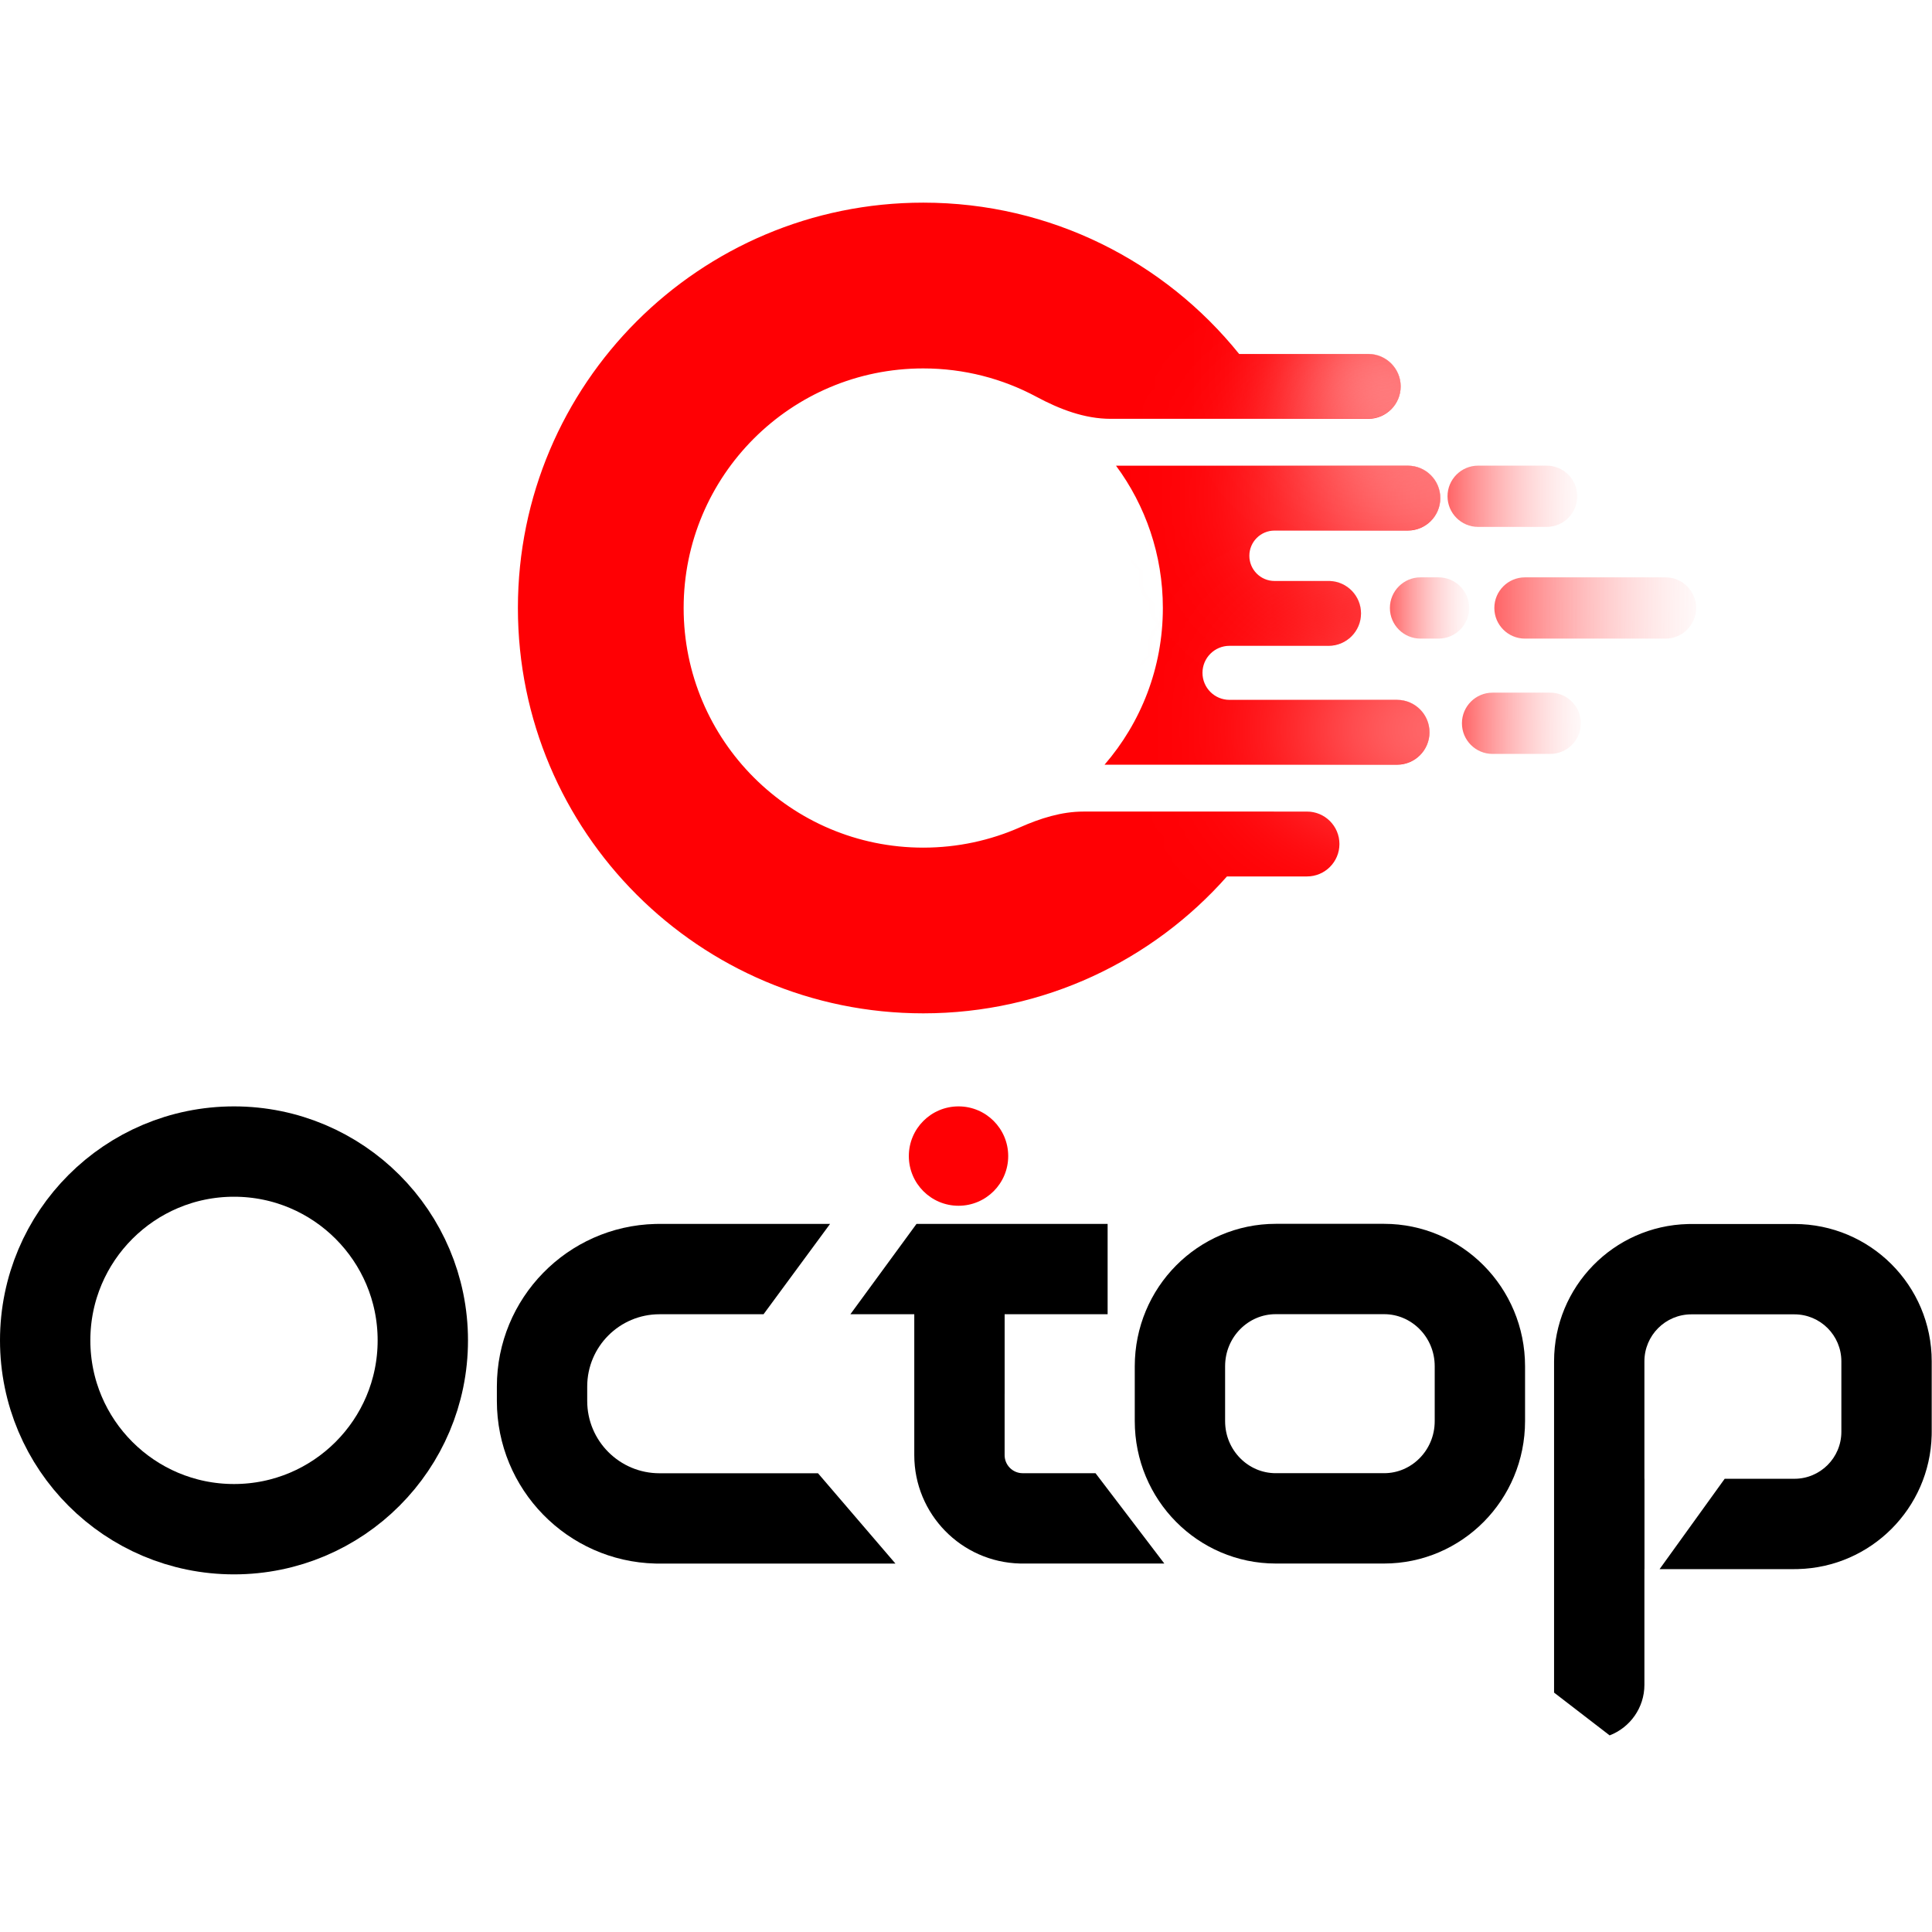
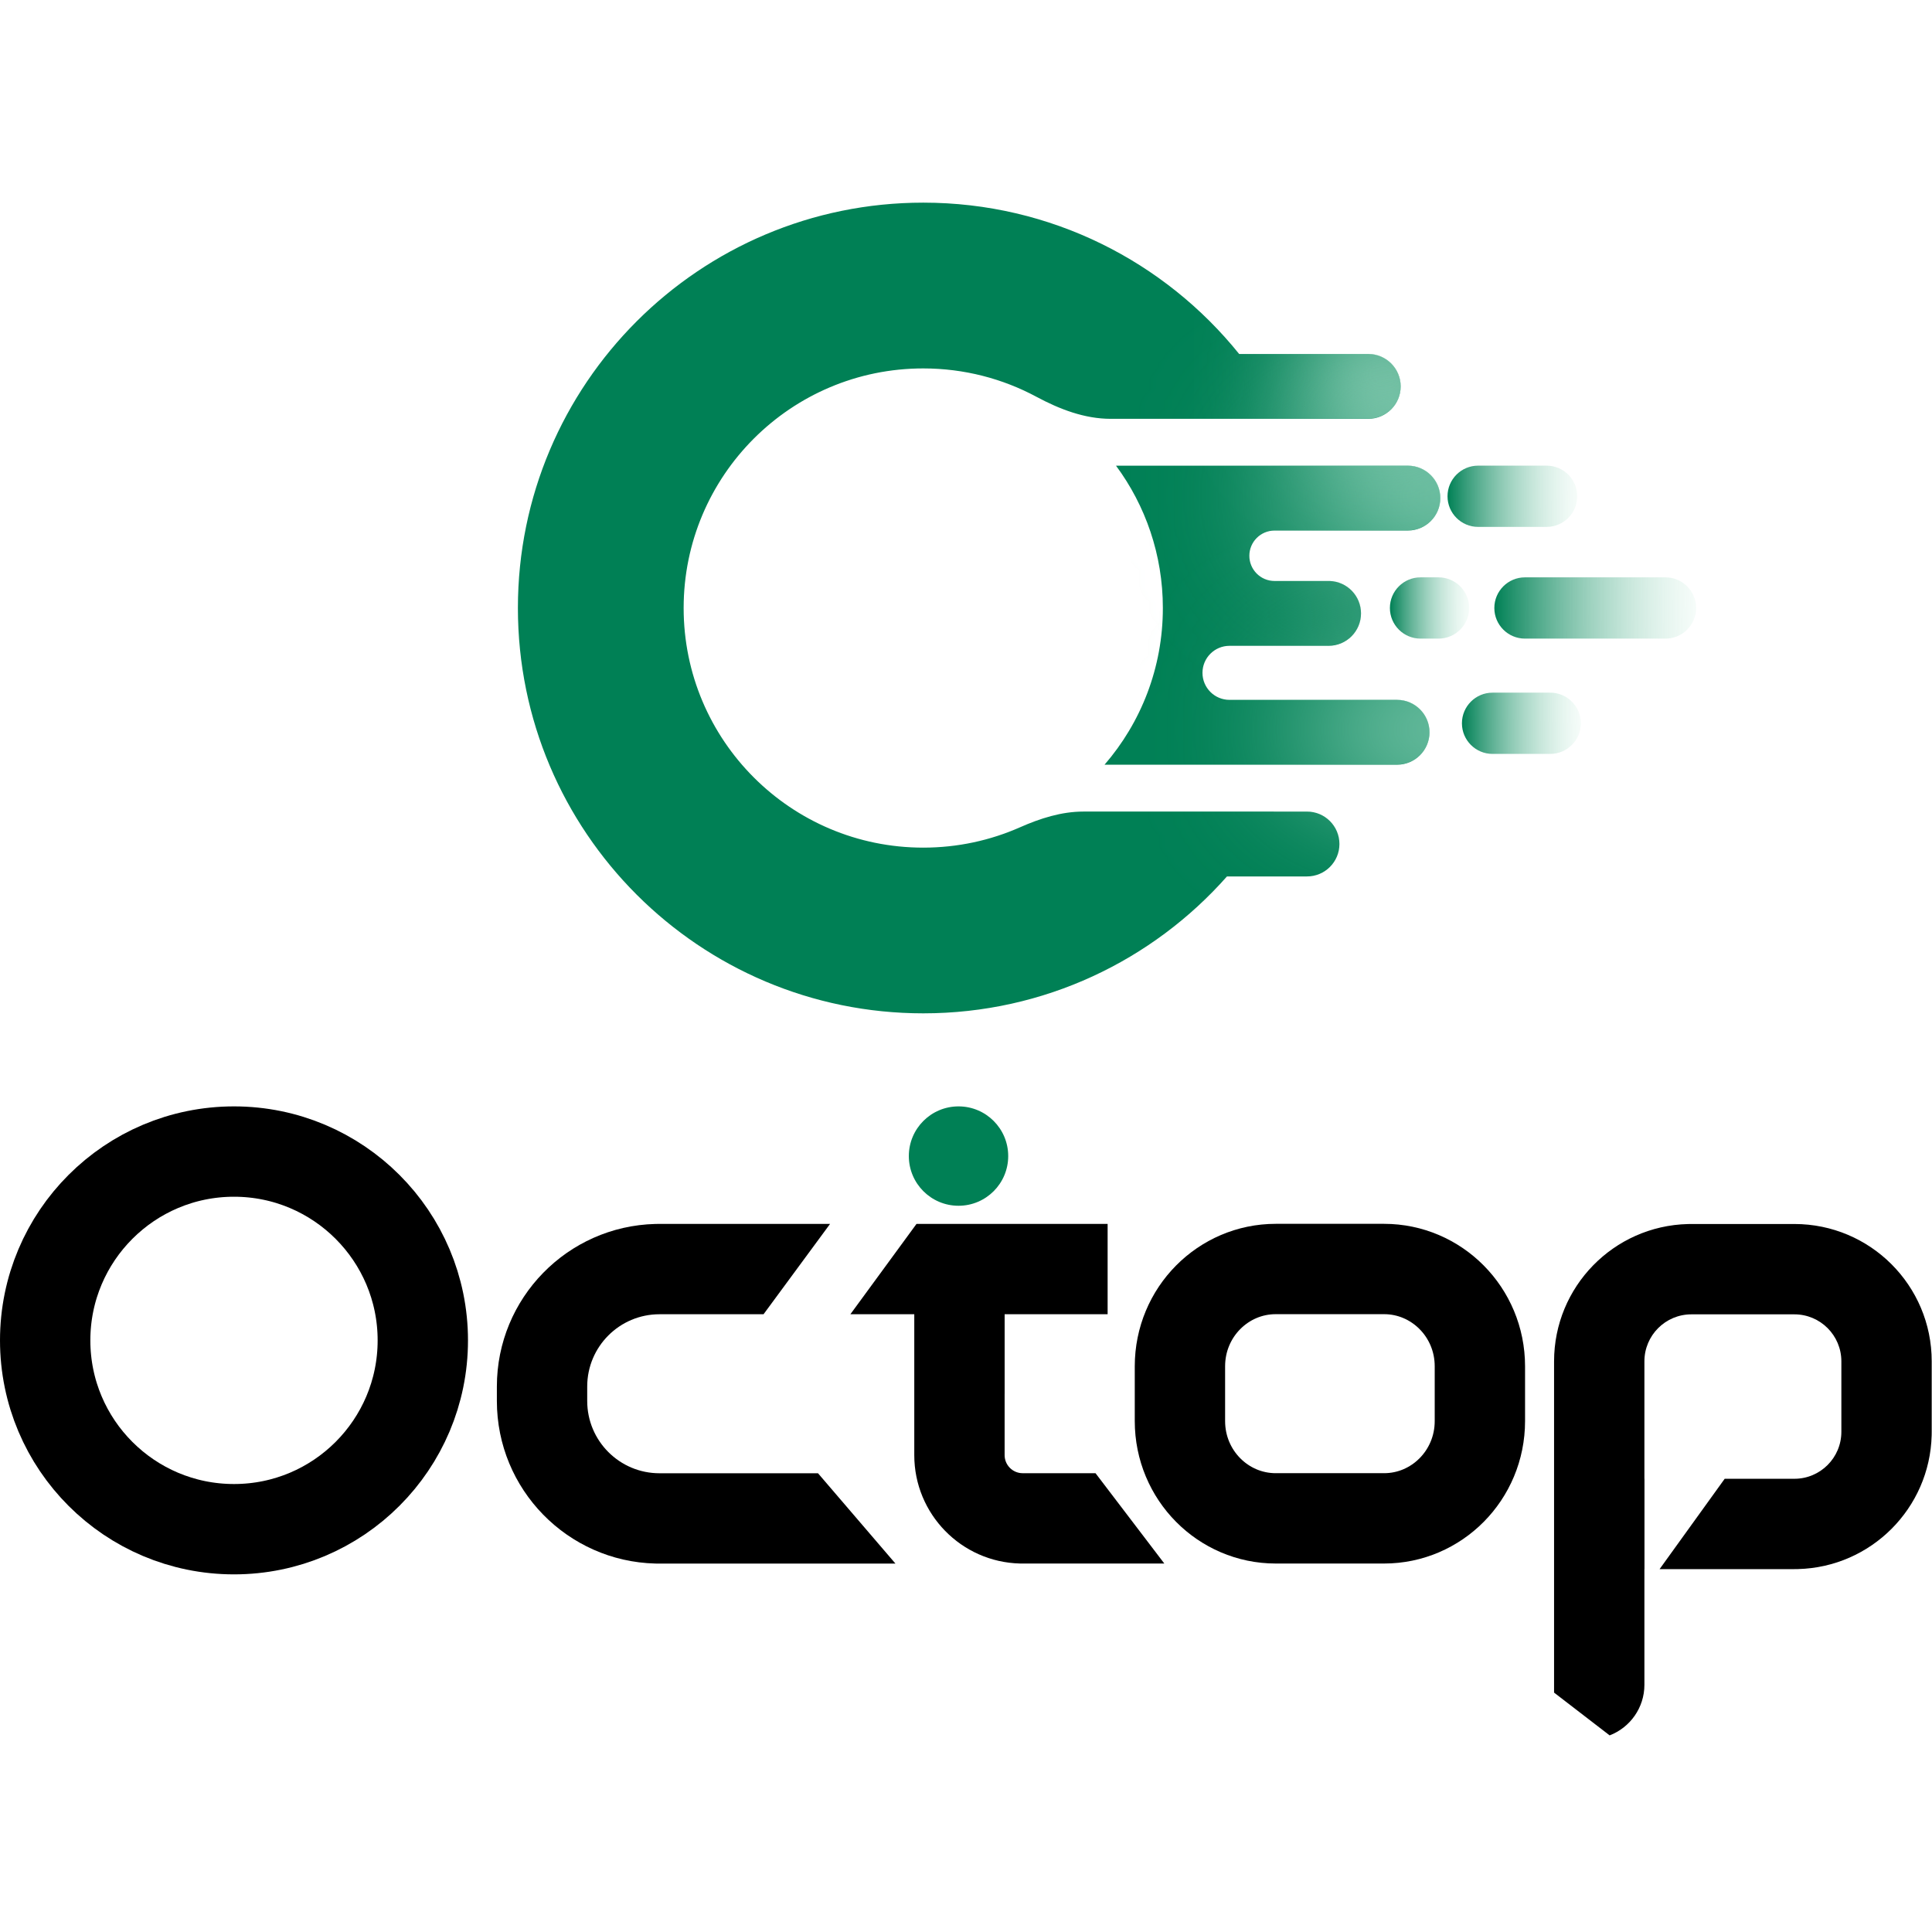
<svg xmlns="http://www.w3.org/2000/svg" width="512" height="512" viewBox="0 0 512 512" fill="none">
  <rect x="368.338" y="153.006" width="21.007" height="16.233" rx="8.116" fill="url(#paint0_linear_107_16672)" />
  <rect x="396.016" y="153.006" width="53.472" height="16.233" rx="8.116" fill="url(#paint1_linear_107_16672)" />
  <rect x="387.428" y="183.562" width="31.51" height="16.233" rx="8.116" fill="url(#paint2_linear_107_16672)" />
  <rect x="383.609" y="123.4" width="34.375" height="16.233" rx="8.116" fill="url(#paint3_linear_107_16672)" />
-   <path d="M244.672 53.703C278.512 53.703 308.698 69.351 328.388 93.806H362.599C367.345 93.806 371.193 97.654 371.193 102.4C371.193 107.146 367.345 110.994 362.599 110.994H294.353C287.406 110.994 280.784 108.438 274.664 105.152C265.732 100.356 255.519 97.636 244.671 97.636C209.602 97.636 181.173 126.065 181.173 161.134C181.173 196.203 209.602 224.632 244.671 224.632C253.793 224.632 262.467 222.708 270.307 219.244C275.643 216.886 281.284 215.073 287.118 215.073H337.582C337.581 215.075 337.58 215.077 337.579 215.078H346.367C351.113 215.078 354.961 218.925 354.961 223.671C354.961 228.417 351.113 232.265 346.367 232.265H325.161C305.48 254.516 276.714 268.546 244.672 268.546C185.345 268.546 137.25 220.452 137.25 161.125C137.25 101.798 185.345 53.703 244.672 53.703ZM345.285 123.413H373.103C377.848 123.413 381.696 127.261 381.696 132.007C381.696 136.753 377.849 140.601 373.103 140.601H337.773C334.082 140.601 331.089 143.594 331.089 147.285C331.089 150.977 334.082 153.969 337.773 153.969H352.437C357.021 154.151 360.682 157.925 360.683 162.555C360.683 167.301 356.835 171.148 352.089 171.148H325.83C321.875 171.149 318.669 174.355 318.669 178.31C318.669 182.265 321.875 185.471 325.83 185.472H370.282C375.008 185.496 378.832 189.333 378.832 194.064C378.832 198.81 374.984 202.658 370.238 202.658H343.768L343.767 202.66H292.71C302.342 191.527 308.17 177.011 308.17 161.134C308.17 147.005 303.554 133.955 295.75 123.407H345.282C345.283 123.409 345.284 123.411 345.285 123.413Z" fill="#FF0004" />
+   <path d="M244.672 53.703C278.512 53.703 308.698 69.351 328.388 93.806H362.599C367.345 93.806 371.193 97.654 371.193 102.4C371.193 107.146 367.345 110.994 362.599 110.994H294.353C287.406 110.994 280.784 108.438 274.664 105.152C265.732 100.356 255.519 97.636 244.671 97.636C209.602 97.636 181.173 126.065 181.173 161.134C181.173 196.203 209.602 224.632 244.671 224.632C253.793 224.632 262.467 222.708 270.307 219.244C275.643 216.886 281.284 215.073 287.118 215.073H337.582C337.581 215.075 337.58 215.077 337.579 215.078H346.367C351.113 215.078 354.961 218.925 354.961 223.671C354.961 228.417 351.113 232.265 346.367 232.265H325.161C305.48 254.516 276.714 268.546 244.672 268.546C185.345 268.546 137.25 220.452 137.25 161.125C137.25 101.798 185.345 53.703 244.672 53.703ZM345.285 123.413H373.103C377.848 123.413 381.696 127.261 381.696 132.007C381.696 136.753 377.849 140.601 373.103 140.601H337.773C334.082 140.601 331.089 143.594 331.089 147.285C331.089 150.977 334.082 153.969 337.773 153.969H352.437C357.021 154.151 360.682 157.925 360.683 162.555C360.683 167.301 356.835 171.148 352.089 171.148H325.83C321.875 171.149 318.669 174.355 318.669 178.31C318.669 182.265 321.875 185.471 325.83 185.472H370.282C375.008 185.496 378.832 189.333 378.832 194.064C378.832 198.81 374.984 202.658 370.238 202.658H343.768L343.767 202.66H292.71C302.342 191.527 308.17 177.011 308.17 161.134C308.17 147.005 303.554 133.955 295.75 123.407H345.282C345.283 123.409 345.284 123.411 345.285 123.413Z" fill="#008055" />
  <mask id="mask0_107_16672" style="mask-type:alpha" maskUnits="userSpaceOnUse" x="137" y="53" width="245" height="216">
    <path d="M244.703 53.658C278.544 53.658 308.729 69.308 328.419 93.763H362.627C367.373 93.763 371.22 97.611 371.221 102.356C371.221 107.103 367.373 110.95 362.627 110.95H339.733C339.735 110.954 339.737 110.958 339.739 110.962H301.978C298.55 110.962 295.771 113.74 295.771 117.168C295.771 120.596 298.55 123.375 301.978 123.375H345.318L345.319 123.377H373.143C377.888 123.377 381.736 127.225 381.736 131.971C381.736 136.663 377.975 140.474 373.304 140.561H337.799C334.108 140.561 331.115 143.553 331.114 147.244C331.114 150.936 334.107 153.929 337.799 153.929H352.495C357.07 154.122 360.72 157.89 360.721 162.513C360.721 167.259 356.873 171.106 352.127 171.106H351.661C351.661 171.108 351.66 171.111 351.66 171.112H325.859C321.904 171.112 318.698 174.319 318.698 178.274C318.698 182.229 321.904 185.436 325.859 185.436H370.489C375.133 185.553 378.861 189.352 378.861 194.023C378.861 198.769 375.013 202.617 370.268 202.617H343.798C343.796 202.621 343.794 202.624 343.793 202.628H301.978C298.55 202.628 295.771 205.407 295.771 208.835C295.771 212.263 298.55 215.041 301.978 215.041H346.692C351.302 215.197 354.991 218.98 354.991 223.627C354.991 228.373 351.144 232.221 346.397 232.221H325.191C305.51 254.472 276.745 268.502 244.703 268.502C185.376 268.502 137.281 220.407 137.281 161.08C137.282 101.753 185.376 53.658 244.703 53.658ZM243.732 106.197C213.41 106.197 188.828 130.779 188.828 161.102C188.828 191.424 213.41 216.006 243.732 216.006C274.055 216.006 298.637 191.424 298.637 161.102C298.637 130.779 274.055 106.197 243.732 106.197Z" fill="black" />
  </mask>
  <g mask="url(#mask0_107_16672)">
    <g filter="url(#filter0_f_107_16672)">
-       <ellipse cx="366.441" cy="99.283" rx="21.232" ry="16.236" fill="#FFDEDE" fill-opacity="0.8" />
+       <ellipse cx="366.441" cy="99.283" rx="21.232" ry="16.236" fill="#D4F5E6" fill-opacity="0.8" />
    </g>
    <g filter="url(#filter1_f_107_16672)">
-       <ellipse cx="385.58" cy="131.455" rx="47.414" ry="14.456" fill="#FFD1D1" />
+       <ellipse cx="385.58" cy="131.455" rx="47.414" ry="14.456" fill="#C2EFDD" />
    </g>
    <g filter="url(#filter2_f_107_16672)">
-       <ellipse cx="386.736" cy="193.325" rx="46.258" ry="13.877" fill="#FFD1D1" />
+       <ellipse cx="386.736" cy="193.325" rx="46.258" ry="13.877" fill="#C2EFDD" />
    </g>
  </g>
  <circle cx="62.011" cy="355.214" r="50.039" stroke="black" stroke-width="23.942" />
  <path d="M338.074 336.299H366.806C380.702 336.299 392.185 347.721 392.185 362.08V376.6C392.185 390.959 380.702 402.38 366.806 402.38H338.074C324.178 402.38 312.695 390.959 312.695 376.6V362.08C312.695 347.721 324.178 336.299 338.074 336.299Z" stroke="black" stroke-width="23.942" />
  <path d="M202.347 348.29H174.772C164.194 348.29 155.618 356.866 155.618 367.444V371.274C155.618 381.853 164.194 390.429 174.772 390.429H216.78L237.309 414.371H174.772L173.66 414.356C150.373 413.767 131.676 394.704 131.676 371.274V367.444C131.676 344.015 150.373 324.951 173.66 324.361L174.772 324.348H219.978L202.347 348.29Z" fill="black" />
  <path d="M266.24 369.345H266.235V385.625C266.236 388.269 268.379 390.414 271.023 390.414H290.324L308.562 414.356H271.023L270.282 414.347C254.757 413.953 242.293 401.245 242.293 385.625V345.402H266.24V369.345Z" fill="black" />
-   <circle cx="254.018" cy="306.371" r="13.168" fill="#FF0004" />
+   <circle cx="254.018" cy="306.371" r="13.168" fill="#008055" />
  <path d="M293.532 348.29H225.359L242.883 324.348H293.532V348.29Z" fill="black" />
  <path d="M475.53 324.373C495.629 324.373 511.923 340.667 511.923 360.766V379.44L511.911 380.38C511.42 399.732 495.822 415.331 476.47 415.821L475.53 415.833H439.81L457.059 391.891H475.53C482.406 391.891 487.98 386.316 487.98 379.44V360.766C487.98 353.89 482.406 348.315 475.53 348.315H448.236C441.36 348.315 435.786 353.89 435.786 360.766V391.891H435.803V415.83L435.804 415.833H435.786V446.48C435.786 452.598 431.961 457.822 426.572 459.894L411.844 448.556V360.766C411.844 340.981 427.632 324.883 447.297 324.385L448.236 324.373H475.53Z" fill="black" />
  <defs>
    <filter id="filter0_f_107_16672" x="316.563" y="54.401" width="99.756" height="89.764" filterUnits="userSpaceOnUse" color-interpolation-filters="sRGB">
      <feFlood flood-opacity="0" result="BackgroundImageFix" />
      <feBlend mode="normal" in="SourceGraphic" in2="BackgroundImageFix" result="shape" />
      <feGaussianBlur stdDeviation="14.323" result="effect1_foregroundBlur_107_16672" />
    </filter>
    <filter id="filter1_f_107_16672" x="299.972" y="78.806" width="171.217" height="105.299" filterUnits="userSpaceOnUse" color-interpolation-filters="sRGB">
      <feFlood flood-opacity="0" result="BackgroundImageFix" />
      <feBlend mode="normal" in="SourceGraphic" in2="BackgroundImageFix" result="shape" />
      <feGaussianBlur stdDeviation="19.097" result="effect1_foregroundBlur_107_16672" />
    </filter>
    <filter id="filter2_f_107_16672" x="302.284" y="141.253" width="168.904" height="104.143" filterUnits="userSpaceOnUse" color-interpolation-filters="sRGB">
      <feFlood flood-opacity="0" result="BackgroundImageFix" />
      <feBlend mode="normal" in="SourceGraphic" in2="BackgroundImageFix" result="shape" />
      <feGaussianBlur stdDeviation="19.097" result="effect1_foregroundBlur_107_16672" />
    </filter>
    <linearGradient id="paint0_linear_107_16672" x1="393.202" y1="161.014" x2="368.338" y2="161.055" gradientUnits="userSpaceOnUse">
-       <stop stop-color="#FFE7E7" stop-opacity="0" />
-       <stop offset="1" stop-color="#FF6466" />
+       <stop stop-color="#E6FFF2" stop-opacity="0" />
+       <stop offset="1" stop-color="#008055" />
    </linearGradient>
    <linearGradient id="paint1_linear_107_16672" x1="459.306" y1="161.014" x2="396.016" y2="161.275" gradientUnits="userSpaceOnUse">
-       <stop stop-color="#FFE7E7" stop-opacity="0" />
-       <stop offset="1" stop-color="#FF6466" />
+       <stop stop-color="#E6FFF2" stop-opacity="0" />
+       <stop offset="1" stop-color="#008055" />
    </linearGradient>
    <linearGradient id="paint2_linear_107_16672" x1="424.724" y1="191.571" x2="387.428" y2="191.662" gradientUnits="userSpaceOnUse">
-       <stop stop-color="#FFE7E7" stop-opacity="0" />
-       <stop offset="1" stop-color="#FF6466" />
+       <stop stop-color="#E6FFF2" stop-opacity="0" />
+       <stop offset="1" stop-color="#008055" />
    </linearGradient>
    <linearGradient id="paint3_linear_107_16672" x1="424.296" y1="131.409" x2="383.609" y2="131.517" gradientUnits="userSpaceOnUse">
-       <stop stop-color="#FFE7E7" stop-opacity="0" />
-       <stop offset="1" stop-color="#FF6466" />
+       <stop stop-color="#E6FFF2" stop-opacity="0" />
+       <stop offset="1" stop-color="#008055" />
    </linearGradient>
  </defs>
</svg>
